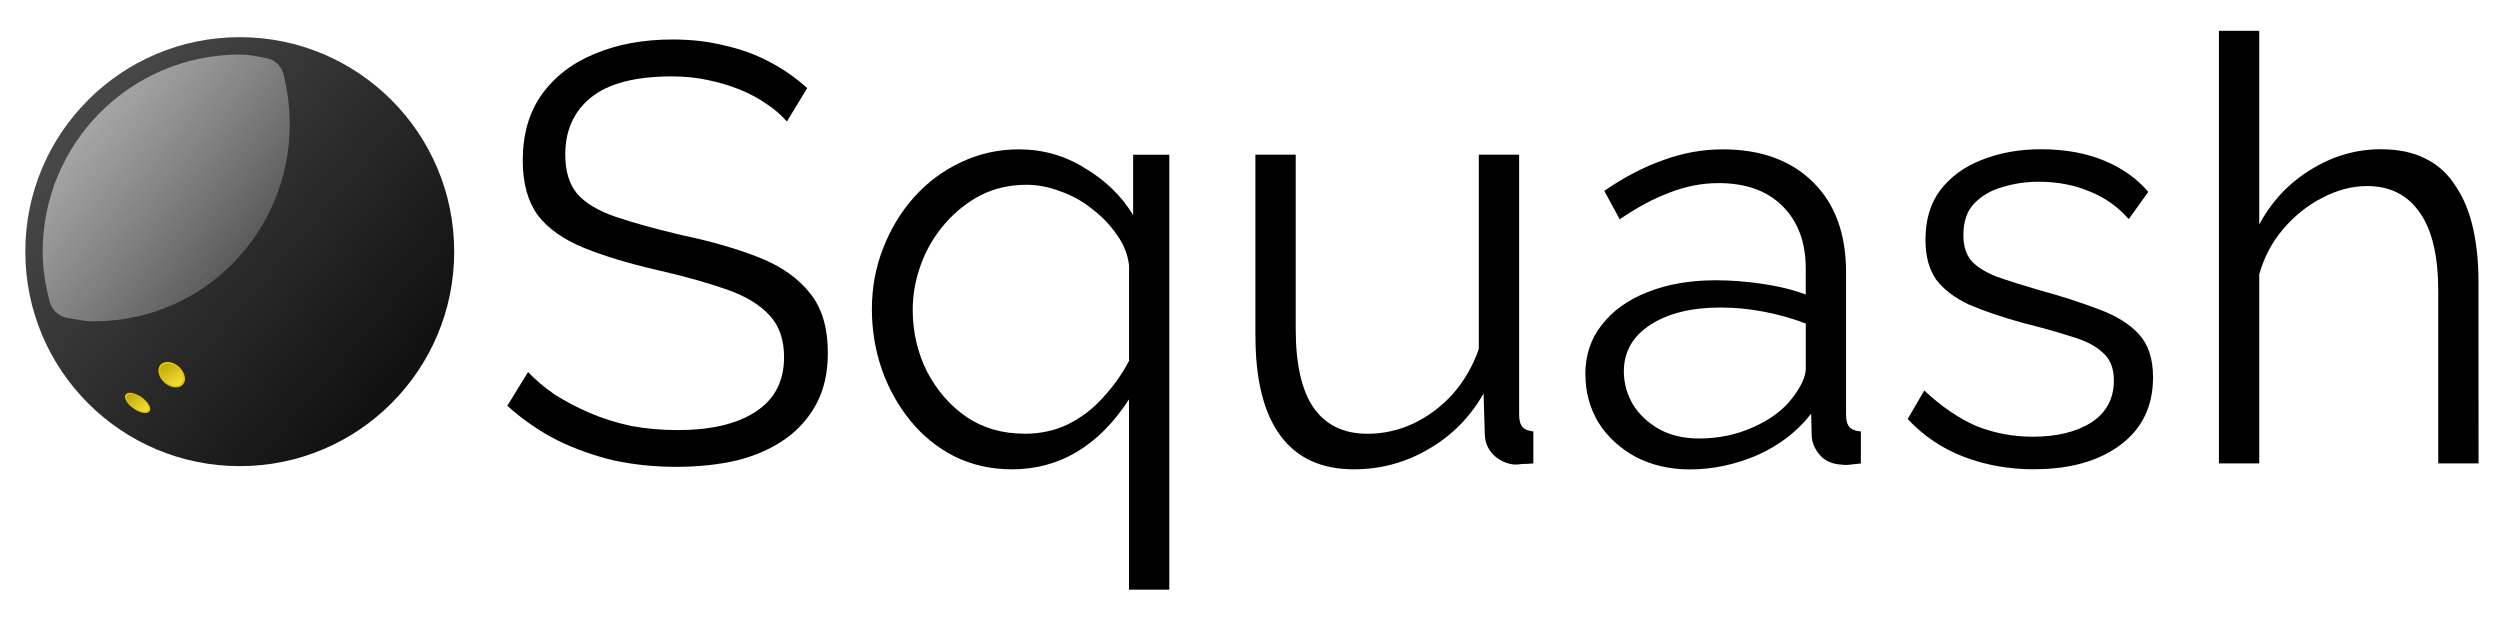
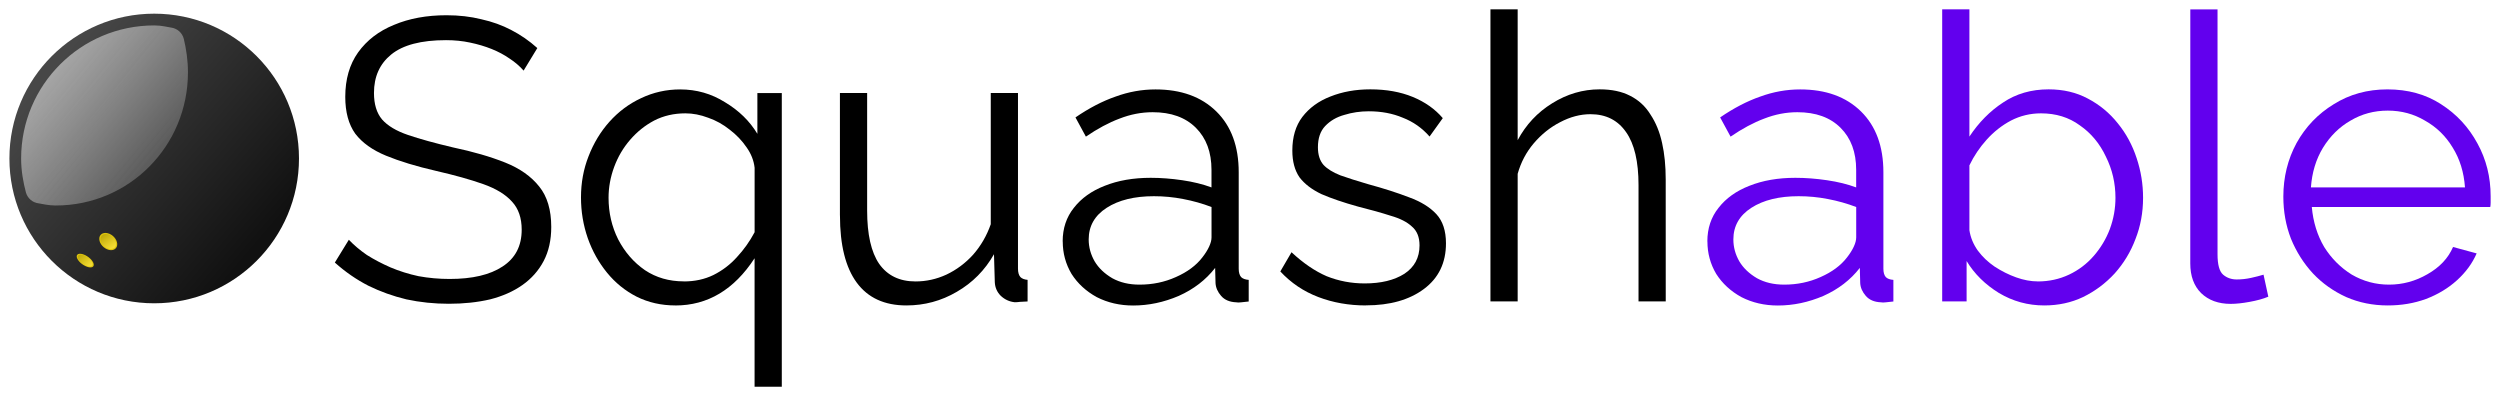
- <svg xmlns="http://www.w3.org/2000/svg" xmlns:xlink="http://www.w3.org/1999/xlink" width="180" height="45" viewBox="0 0 47.625 11.906" version="1.1" id="svg8">
+ <svg xmlns="http://www.w3.org/2000/svg" xmlns:xlink="http://www.w3.org/1999/xlink" width="266.596" height="42.235" viewBox="0 0 70.537 11.175" version="1.1" id="svg8">
  <defs id="defs2">
    <linearGradient id="linearGradient963">
      <stop style="stop-color:#6200ee;stop-opacity:1;" offset="0" id="stop959" />
      <stop style="stop-color:#6200ee;stop-opacity:0;" offset="1" id="stop961" />
    </linearGradient>
    <linearGradient x1="17.046" y1="124.671" x2="132.633" y2="223.796" id="linearGradient2414" xlink:href="#linearGradient3429" gradientUnits="userSpaceOnUse" gradientTransform="matrix(0.2361466,0,0,0.2361466,2.079526,-20.9416)" />
    <linearGradient id="linearGradient3429">
      <stop id="stop3431" style="stop-color:#474747;stop-opacity:1" offset="0" />
      <stop id="stop3433" style="stop-color:#111111;stop-opacity:1" offset="1" />
    </linearGradient>
    <linearGradient id="linearGradient3397">
      <stop id="stop3399" style="stop-color:#bca606;stop-opacity:1" offset="0" />
      <stop id="stop3401" style="stop-color:#f9e238;stop-opacity:1" offset="1" />
    </linearGradient>
    <linearGradient x1="40.807" y1="100.661" x2="71.311" y2="125.644" id="linearGradient2420" xlink:href="#linearGradient3362" gradientUnits="userSpaceOnUse" gradientTransform="matrix(1.007559,0,0,1.007559,-40.28546,-98.68877)" />
    <linearGradient id="linearGradient3362">
      <stop id="stop3364" style="stop-color:#e6e6e6;stop-opacity:1" offset="0" />
      <stop id="stop3366" style="stop-color:#e6e6e6;stop-opacity:0" offset="1" />
    </linearGradient>
    <linearGradient xlink:href="#linearGradient3397" id="linearGradient1025-8" gradientUnits="userSpaceOnUse" x1="-278.465" y1="193.443" x2="-270.366" y2="202.454" />
    <linearGradient xlink:href="#linearGradient3397" id="linearGradient927" gradientUnits="userSpaceOnUse" x1="-278.465" y1="193.443" x2="-270.366" y2="202.454" />
    <linearGradient xlink:href="#linearGradient963" id="linearGradient967" x1="76.645" y1="77.526" x2="114.2" y2="77.526" gradientUnits="userSpaceOnUse" />
  </defs>
-   <g id="layer1" transform="translate(-67.42663,-56.79988)">
+   <g id="layer1" transform="translate(-67.64407,-57.12196)">
    <flowRoot xml:space="preserve" id="flowRoot886" style="font-style:italic;font-variant:normal;font-weight:bold;font-stretch:normal;font-size:40px;line-height:1.25;font-family:'Segoe UI';-inkscape-font-specification:'Segoe UI, Bold Italic';font-variant-ligatures:normal;font-variant-caps:normal;font-variant-numeric:normal;font-feature-settings:normal;text-align:start;letter-spacing:0px;word-spacing:0px;writing-mode:lr-tb;text-anchor:start;fill:#000000;fill-opacity:1;stroke:none">
      <flowRegion id="flowRegion888">
        <rect id="rect890" width="191.676" height="75.004" x="223.244" y="141.409" />
      </flowRegion>
      <flowPara id="flowPara892" />
    </flowRoot>
    <flowRoot xml:space="preserve" id="flowRoot860" style="font-style:italic;font-variant:normal;font-weight:bold;font-stretch:normal;font-size:40px;line-height:1.25;font-family:'Segoe UI';-inkscape-font-specification:'Segoe UI, Bold Italic';font-variant-ligatures:normal;font-variant-caps:normal;font-variant-numeric:normal;font-feature-settings:normal;text-align:start;letter-spacing:0px;word-spacing:0px;writing-mode:lr-tb;text-anchor:start;fill:#000000;fill-opacity:1;stroke:none" transform="scale(0.2645833)">
      <flowRegion id="flowRegion862">
        <rect id="rect864" width="167.18" height="53.791" x="232.588" y="216.413" />
      </flowRegion>
      <flowPara id="flowPara866" />
    </flowRoot>
-     <g aria-label="Squash" style="font-style:normal;font-variant:normal;font-weight:normal;font-stretch:normal;font-size:11.289px;line-height:1.25;font-family:Raleway;-inkscape-font-specification:'Raleway, Normal';font-variant-ligatures:normal;font-variant-caps:normal;font-variant-numeric:normal;font-feature-settings:normal;text-align:start;letter-spacing:0px;word-spacing:0px;writing-mode:lr-tb;text-anchor:start;fill:#000000;fill-opacity:1;stroke:none;stroke-width:0.265;paint-order:stroke fill markers" id="text884-9">
-       <path d="m 82.417,59.114 q -0.169,-0.192 -0.395,-0.339 -0.226,-0.158 -0.508,-0.271 -0.282,-0.113 -0.61,-0.181 -0.316,-0.068 -0.677,-0.068 -1.05,0 -1.547,0.406 -0.485,0.395 -0.485,1.084 0,0.474 0.226,0.745 0.237,0.271 0.734,0.44 0.497,0.169 1.264,0.35 0.858,0.181 1.479,0.429 0.621,0.248 0.96,0.677 0.339,0.418 0.339,1.14 0,0.553 -0.214,0.96 -0.214,0.406 -0.598,0.677 -0.384,0.271 -0.914,0.406 -0.531,0.124 -1.163,0.124 -0.621,0 -1.197,-0.124 -0.564,-0.135 -1.072,-0.384 -0.508,-0.26 -0.948,-0.655 l 0.395,-0.643 q 0.214,0.226 0.508,0.429 0.305,0.192 0.666,0.35 0.373,0.158 0.79,0.248 0.429,0.079 0.881,0.079 0.96,0 1.49,-0.35 0.542,-0.35 0.542,-1.039 0,-0.497 -0.271,-0.79 -0.271,-0.305 -0.813,-0.497 -0.542,-0.192 -1.332,-0.373 -0.835,-0.192 -1.411,-0.429 -0.576,-0.237 -0.869,-0.621 -0.282,-0.395 -0.282,-1.039 0,-0.745 0.361,-1.253 0.373,-0.519 1.016,-0.779 0.643,-0.271 1.479,-0.271 0.531,0 0.982,0.113 0.463,0.102 0.847,0.305 0.395,0.203 0.734,0.508 z" style="font-style:normal;font-variant:normal;font-weight:normal;font-stretch:normal;font-size:11.289px;font-family:Raleway;-inkscape-font-specification:'Raleway, Normal';font-variant-ligatures:normal;font-variant-caps:normal;font-variant-numeric:normal;font-feature-settings:normal;text-align:start;writing-mode:lr-tb;text-anchor:start;fill:#000000;fill-opacity:1;stroke-width:0.265;paint-order:stroke fill markers" id="path848" />
-       <path d="m 86.7,65.74 q -0.598,0 -1.095,-0.248 -0.485,-0.248 -0.835,-0.677 -0.35,-0.429 -0.542,-0.971 -0.192,-0.553 -0.192,-1.151 0,-0.621 0.214,-1.163 0.214,-0.553 0.587,-0.971 0.384,-0.429 0.892,-0.666 0.519,-0.248 1.106,-0.248 0.689,0 1.264,0.361 0.587,0.35 0.914,0.892 v -1.151 h 0.689 v 8.286 h -0.768 v -3.624 q -0.869,1.332 -2.235,1.332 z m 0.237,-0.677 q 0.463,0 0.835,-0.181 0.384,-0.192 0.666,-0.508 0.294,-0.316 0.497,-0.7 v -1.818 q -0.034,-0.305 -0.226,-0.576 -0.192,-0.282 -0.474,-0.497 -0.282,-0.226 -0.61,-0.339 -0.327,-0.124 -0.643,-0.124 -0.485,0 -0.881,0.203 -0.384,0.203 -0.677,0.542 -0.294,0.339 -0.452,0.768 -0.158,0.429 -0.158,0.869 0,0.632 0.271,1.174 0.282,0.542 0.756,0.869 0.474,0.316 1.095,0.316 z" style="font-style:normal;font-variant:normal;font-weight:normal;font-stretch:normal;font-size:11.289px;font-family:Raleway;-inkscape-font-specification:'Raleway, Normal';font-variant-ligatures:normal;font-variant-caps:normal;font-variant-numeric:normal;font-feature-settings:normal;text-align:start;writing-mode:lr-tb;text-anchor:start;fill:#000000;fill-opacity:1;stroke-width:0.265;paint-order:stroke fill markers" id="path850" />
-       <path d="m 91.342,63.2 v -3.454 h 0.768 v 3.319 q 0,1.005 0.339,1.501 0.35,0.497 1.027,0.497 0.452,0 0.869,-0.192 0.429,-0.203 0.756,-0.564 0.327,-0.373 0.497,-0.858 v -3.703 h 0.768 v 4.956 q 0,0.158 0.068,0.237 0.068,0.068 0.203,0.079 v 0.61 q -0.135,0.011 -0.214,0.011 -0.079,0.011 -0.147,0.011 -0.226,-0.023 -0.395,-0.181 -0.158,-0.158 -0.169,-0.384 l -0.023,-0.79 q -0.384,0.677 -1.05,1.061 -0.655,0.384 -1.422,0.384 -0.926,0 -1.4,-0.643 -0.474,-0.643 -0.474,-1.897 z" style="font-style:normal;font-variant:normal;font-weight:normal;font-stretch:normal;font-size:11.289px;font-family:Raleway;-inkscape-font-specification:'Raleway, Normal';font-variant-ligatures:normal;font-variant-caps:normal;font-variant-numeric:normal;font-feature-settings:normal;text-align:start;writing-mode:lr-tb;text-anchor:start;fill:#000000;fill-opacity:1;stroke-width:0.265;paint-order:stroke fill markers" id="path852" />
-       <path d="m 97.627,63.934 q 0,-0.553 0.316,-0.948 0.316,-0.406 0.869,-0.621 0.564,-0.226 1.298,-0.226 0.429,0 0.892,0.068 0.463,0.068 0.824,0.203 v -0.497 q 0,-0.745 -0.44,-1.185 -0.44,-0.44 -1.219,-0.44 -0.474,0 -0.937,0.181 -0.452,0.169 -0.948,0.508 l -0.294,-0.542 q 0.576,-0.395 1.129,-0.587 0.553,-0.203 1.129,-0.203 1.084,0 1.716,0.621 0.632,0.621 0.632,1.716 v 2.721 q 0,0.158 0.068,0.237 0.068,0.068 0.214,0.079 v 0.61 q -0.124,0.011 -0.214,0.023 -0.09,0.011 -0.135,0 -0.282,-0.011 -0.429,-0.181 -0.147,-0.169 -0.158,-0.361 l -0.011,-0.429 q -0.395,0.508 -1.027,0.79 -0.632,0.271 -1.287,0.271 -0.564,0 -1.027,-0.237 -0.452,-0.248 -0.711,-0.655 -0.248,-0.418 -0.248,-0.914 z m 3.94,0.452 q 0.124,-0.158 0.192,-0.305 0.068,-0.147 0.068,-0.26 v -0.858 q -0.384,-0.147 -0.802,-0.226 -0.406,-0.079 -0.824,-0.079 -0.824,0 -1.332,0.327 -0.508,0.327 -0.508,0.892 0,0.327 0.169,0.621 0.169,0.282 0.497,0.474 0.327,0.181 0.768,0.181 0.553,0 1.027,-0.214 0.485,-0.214 0.745,-0.553 z" style="font-style:normal;font-variant:normal;font-weight:normal;font-stretch:normal;font-size:11.289px;font-family:Raleway;-inkscape-font-specification:'Raleway, Normal';font-variant-ligatures:normal;font-variant-caps:normal;font-variant-numeric:normal;font-feature-settings:normal;text-align:start;writing-mode:lr-tb;text-anchor:start;fill:#000000;fill-opacity:1;stroke-width:0.265;paint-order:stroke fill markers" id="path854" />
-       <path d="m 106.183,65.74 q -0.722,0 -1.343,-0.237 -0.621,-0.237 -1.072,-0.722 l 0.316,-0.542 q 0.497,0.463 0.993,0.677 0.508,0.203 1.072,0.203 0.689,0 1.118,-0.271 0.429,-0.282 0.429,-0.802 0,-0.35 -0.214,-0.531 -0.203,-0.192 -0.598,-0.305 -0.384,-0.124 -0.926,-0.26 -0.61,-0.169 -1.027,-0.35 -0.406,-0.192 -0.621,-0.474 -0.203,-0.294 -0.203,-0.756 0,-0.576 0.282,-0.948 0.294,-0.384 0.79,-0.576 0.508,-0.203 1.129,-0.203 0.677,0 1.197,0.214 0.519,0.214 0.847,0.598 l -0.373,0.519 q -0.316,-0.361 -0.756,-0.531 -0.429,-0.181 -0.96,-0.181 -0.361,0 -0.689,0.102 -0.327,0.09 -0.542,0.316 -0.203,0.214 -0.203,0.598 0,0.316 0.158,0.497 0.158,0.169 0.474,0.294 0.316,0.113 0.779,0.248 0.666,0.181 1.163,0.373 0.497,0.181 0.768,0.474 0.271,0.294 0.271,0.824 0,0.824 -0.621,1.287 -0.621,0.463 -1.637,0.463 z" style="font-style:normal;font-variant:normal;font-weight:normal;font-stretch:normal;font-size:11.289px;font-family:Raleway;-inkscape-font-specification:'Raleway, Normal';font-variant-ligatures:normal;font-variant-caps:normal;font-variant-numeric:normal;font-feature-settings:normal;text-align:start;writing-mode:lr-tb;text-anchor:start;fill:#000000;fill-opacity:1;stroke-width:0.265;paint-order:stroke fill markers" id="path856" />
-       <path d="m 114.643,65.627 h -0.768 v -3.285 q 0,-0.993 -0.35,-1.49 -0.35,-0.508 -1.005,-0.508 -0.429,0 -0.858,0.226 -0.418,0.214 -0.745,0.598 -0.316,0.373 -0.452,0.858 v 3.601 h -0.768 v -8.241 h 0.768 v 3.691 q 0.35,-0.655 0.971,-1.039 0.632,-0.395 1.343,-0.395 0.508,0 0.858,0.181 0.361,0.181 0.576,0.531 0.226,0.339 0.327,0.802 0.102,0.452 0.102,1.027 z" style="font-style:normal;font-variant:normal;font-weight:normal;font-stretch:normal;font-size:11.289px;font-family:Raleway;-inkscape-font-specification:'Raleway, Normal';font-variant-ligatures:normal;font-variant-caps:normal;font-variant-numeric:normal;font-feature-settings:normal;text-align:start;writing-mode:lr-tb;text-anchor:start;fill:#000000;fill-opacity:1;stroke-width:0.265;paint-order:stroke fill markers" id="path858" />
+     <g aria-label="Squashable" style="font-style:normal;font-variant:normal;font-weight:normal;font-stretch:normal;font-size:11.289px;line-height:1.25;font-family:Raleway;-inkscape-font-specification:'Raleway, Normal';font-variant-ligatures:normal;font-variant-caps:normal;font-variant-numeric:normal;font-feature-settings:normal;text-align:start;letter-spacing:0px;word-spacing:0px;writing-mode:lr-tb;text-anchor:start;fill:#000000;fill-opacity:1;stroke:none;stroke-width:0.265;paint-order:stroke fill markers" id="text884-9">
+       <path d="m 82.417,59.114 q -0.169,-0.192 -0.395,-0.339 -0.226,-0.158 -0.508,-0.271 -0.282,-0.113 -0.61,-0.181 -0.316,-0.068 -0.677,-0.068 -1.05,0 -1.547,0.406 -0.485,0.395 -0.485,1.084 0,0.474 0.226,0.745 0.237,0.271 0.734,0.44 0.497,0.169 1.264,0.35 0.858,0.181 1.479,0.429 0.621,0.248 0.96,0.677 0.339,0.418 0.339,1.14 0,0.553 -0.214,0.96 -0.214,0.406 -0.598,0.677 -0.384,0.271 -0.914,0.406 -0.531,0.124 -1.163,0.124 -0.621,0 -1.197,-0.124 -0.564,-0.135 -1.072,-0.384 -0.508,-0.26 -0.948,-0.655 l 0.395,-0.643 q 0.214,0.226 0.508,0.429 0.305,0.192 0.666,0.35 0.373,0.158 0.79,0.248 0.429,0.079 0.881,0.079 0.96,0 1.49,-0.35 0.542,-0.35 0.542,-1.039 0,-0.497 -0.271,-0.79 -0.271,-0.305 -0.813,-0.497 -0.542,-0.192 -1.332,-0.373 -0.835,-0.192 -1.411,-0.429 -0.576,-0.237 -0.869,-0.621 -0.282,-0.395 -0.282,-1.039 0,-0.745 0.361,-1.253 0.373,-0.519 1.016,-0.779 0.643,-0.271 1.479,-0.271 0.531,0 0.982,0.113 0.463,0.102 0.847,0.305 0.395,0.203 0.734,0.508 z" style="font-style:normal;font-variant:normal;font-weight:normal;font-stretch:normal;font-size:11.289px;font-family:Raleway;-inkscape-font-specification:'Raleway, Normal';font-variant-ligatures:normal;font-variant-caps:normal;font-variant-numeric:normal;font-feature-settings:normal;text-align:start;writing-mode:lr-tb;text-anchor:start;fill:#000000;fill-opacity:1;stroke-width:0.265;paint-order:stroke fill markers" id="path4627" />
+       <path d="m 86.7,65.74 q -0.598,0 -1.095,-0.248 -0.485,-0.248 -0.835,-0.677 -0.35,-0.429 -0.542,-0.971 -0.192,-0.553 -0.192,-1.151 0,-0.621 0.214,-1.163 0.214,-0.553 0.587,-0.971 0.384,-0.429 0.892,-0.666 0.519,-0.248 1.106,-0.248 0.689,0 1.264,0.361 0.587,0.35 0.914,0.892 v -1.151 h 0.689 v 8.286 h -0.768 v -3.624 q -0.869,1.332 -2.235,1.332 z m 0.237,-0.677 q 0.463,0 0.835,-0.181 0.384,-0.192 0.666,-0.508 0.294,-0.316 0.497,-0.7 v -1.818 q -0.034,-0.305 -0.226,-0.576 -0.192,-0.282 -0.474,-0.497 -0.282,-0.226 -0.61,-0.339 -0.327,-0.124 -0.643,-0.124 -0.485,0 -0.881,0.203 -0.384,0.203 -0.677,0.542 -0.294,0.339 -0.452,0.768 -0.158,0.429 -0.158,0.869 0,0.632 0.271,1.174 0.282,0.542 0.756,0.869 0.474,0.316 1.095,0.316 z" style="font-style:normal;font-variant:normal;font-weight:normal;font-stretch:normal;font-size:11.289px;font-family:Raleway;-inkscape-font-specification:'Raleway, Normal';font-variant-ligatures:normal;font-variant-caps:normal;font-variant-numeric:normal;font-feature-settings:normal;text-align:start;writing-mode:lr-tb;text-anchor:start;fill:#000000;fill-opacity:1;stroke-width:0.265;paint-order:stroke fill markers" id="path4629" />
+       <path d="m 91.342,63.2 v -3.454 h 0.768 v 3.319 q 0,1.005 0.339,1.501 0.35,0.497 1.027,0.497 0.452,0 0.869,-0.192 0.429,-0.203 0.756,-0.564 0.327,-0.373 0.497,-0.858 v -3.703 h 0.768 v 4.956 q 0,0.158 0.068,0.237 0.068,0.068 0.203,0.079 v 0.61 q -0.135,0.011 -0.214,0.011 -0.079,0.011 -0.147,0.011 -0.226,-0.023 -0.395,-0.181 -0.158,-0.158 -0.169,-0.384 l -0.023,-0.79 q -0.384,0.677 -1.05,1.061 -0.655,0.384 -1.422,0.384 -0.926,0 -1.4,-0.643 -0.474,-0.643 -0.474,-1.897 z" style="font-style:normal;font-variant:normal;font-weight:normal;font-stretch:normal;font-size:11.289px;font-family:Raleway;-inkscape-font-specification:'Raleway, Normal';font-variant-ligatures:normal;font-variant-caps:normal;font-variant-numeric:normal;font-feature-settings:normal;text-align:start;writing-mode:lr-tb;text-anchor:start;fill:#000000;fill-opacity:1;stroke-width:0.265;paint-order:stroke fill markers" id="path4631" />
+       <path d="m 97.627,63.934 q 0,-0.553 0.316,-0.948 0.316,-0.406 0.869,-0.621 0.564,-0.226 1.298,-0.226 0.429,0 0.892,0.068 0.463,0.068 0.824,0.203 v -0.497 q 0,-0.745 -0.44,-1.185 -0.44,-0.44 -1.219,-0.44 -0.474,0 -0.937,0.181 -0.452,0.169 -0.948,0.508 l -0.294,-0.542 q 0.576,-0.395 1.129,-0.587 0.553,-0.203 1.129,-0.203 1.084,0 1.716,0.621 0.632,0.621 0.632,1.716 v 2.721 q 0,0.158 0.068,0.237 0.068,0.068 0.214,0.079 v 0.61 q -0.124,0.011 -0.214,0.023 -0.09,0.011 -0.135,0 -0.282,-0.011 -0.429,-0.181 -0.147,-0.169 -0.158,-0.361 l -0.011,-0.429 q -0.395,0.508 -1.027,0.79 -0.632,0.271 -1.287,0.271 -0.564,0 -1.027,-0.237 -0.452,-0.248 -0.711,-0.655 -0.248,-0.418 -0.248,-0.914 z m 3.94,0.452 q 0.124,-0.158 0.192,-0.305 0.068,-0.147 0.068,-0.26 v -0.858 q -0.384,-0.147 -0.802,-0.226 -0.406,-0.079 -0.824,-0.079 -0.824,0 -1.332,0.327 -0.508,0.327 -0.508,0.892 0,0.327 0.169,0.621 0.169,0.282 0.497,0.474 0.327,0.181 0.768,0.181 0.553,0 1.027,-0.214 0.485,-0.214 0.745,-0.553 z" style="font-style:normal;font-variant:normal;font-weight:normal;font-stretch:normal;font-size:11.289px;font-family:Raleway;-inkscape-font-specification:'Raleway, Normal';font-variant-ligatures:normal;font-variant-caps:normal;font-variant-numeric:normal;font-feature-settings:normal;text-align:start;writing-mode:lr-tb;text-anchor:start;fill:#000000;fill-opacity:1;stroke-width:0.265;paint-order:stroke fill markers" id="path4633" />
+       <path d="m 106.183,65.74 q -0.722,0 -1.343,-0.237 -0.621,-0.237 -1.072,-0.722 l 0.316,-0.542 q 0.497,0.463 0.993,0.677 0.508,0.203 1.072,0.203 0.689,0 1.118,-0.271 0.429,-0.282 0.429,-0.802 0,-0.35 -0.214,-0.531 -0.203,-0.192 -0.598,-0.305 -0.384,-0.124 -0.926,-0.26 -0.61,-0.169 -1.027,-0.35 -0.406,-0.192 -0.621,-0.474 -0.203,-0.294 -0.203,-0.756 0,-0.576 0.282,-0.948 0.294,-0.384 0.79,-0.576 0.508,-0.203 1.129,-0.203 0.677,0 1.197,0.214 0.519,0.214 0.847,0.598 l -0.373,0.519 q -0.316,-0.361 -0.756,-0.531 -0.429,-0.181 -0.96,-0.181 -0.361,0 -0.689,0.102 -0.327,0.09 -0.542,0.316 -0.203,0.214 -0.203,0.598 0,0.316 0.158,0.497 0.158,0.169 0.474,0.294 0.316,0.113 0.779,0.248 0.666,0.181 1.163,0.373 0.497,0.181 0.768,0.474 0.271,0.294 0.271,0.824 0,0.824 -0.621,1.287 -0.621,0.463 -1.637,0.463 z" style="font-style:normal;font-variant:normal;font-weight:normal;font-stretch:normal;font-size:11.289px;font-family:Raleway;-inkscape-font-specification:'Raleway, Normal';font-variant-ligatures:normal;font-variant-caps:normal;font-variant-numeric:normal;font-feature-settings:normal;text-align:start;writing-mode:lr-tb;text-anchor:start;fill:#000000;fill-opacity:1;stroke-width:0.265;paint-order:stroke fill markers" id="path4635" />
+       <path d="m 114.643,65.627 h -0.768 v -3.285 q 0,-0.993 -0.35,-1.49 -0.35,-0.508 -1.005,-0.508 -0.429,0 -0.858,0.226 -0.418,0.214 -0.745,0.598 -0.316,0.373 -0.452,0.858 v 3.601 h -0.768 v -8.241 h 0.768 v 3.691 q 0.35,-0.655 0.971,-1.039 0.632,-0.395 1.343,-0.395 0.508,0 0.858,0.181 0.361,0.181 0.576,0.531 0.226,0.339 0.327,0.802 0.102,0.452 0.102,1.027 z" style="font-style:normal;font-variant:normal;font-weight:normal;font-stretch:normal;font-size:11.289px;font-family:Raleway;-inkscape-font-specification:'Raleway, Normal';font-variant-ligatures:normal;font-variant-caps:normal;font-variant-numeric:normal;font-feature-settings:normal;text-align:start;writing-mode:lr-tb;text-anchor:start;fill:#000000;fill-opacity:1;stroke-width:0.265;paint-order:stroke fill markers" id="path4637" />
+       <path d="m 115.817,63.934 q 0,-0.553 0.316,-0.948 0.316,-0.406 0.869,-0.621 0.564,-0.226 1.298,-0.226 0.429,0 0.892,0.068 0.463,0.068 0.824,0.203 v -0.497 q 0,-0.745 -0.44,-1.185 -0.44,-0.44 -1.219,-0.44 -0.474,0 -0.937,0.181 -0.452,0.169 -0.948,0.508 l -0.294,-0.542 q 0.576,-0.395 1.129,-0.587 0.553,-0.203 1.129,-0.203 1.084,0 1.716,0.621 0.632,0.621 0.632,1.716 v 2.721 q 0,0.158 0.068,0.237 0.068,0.068 0.214,0.079 v 0.61 q -0.124,0.011 -0.214,0.023 -0.09,0.011 -0.135,0 -0.282,-0.011 -0.429,-0.181 -0.147,-0.169 -0.158,-0.361 l -0.011,-0.429 q -0.395,0.508 -1.027,0.79 -0.632,0.271 -1.287,0.271 -0.564,0 -1.027,-0.237 -0.452,-0.248 -0.711,-0.655 -0.248,-0.418 -0.248,-0.914 z m 3.94,0.452 q 0.124,-0.158 0.192,-0.305 0.068,-0.147 0.068,-0.26 v -0.858 q -0.384,-0.147 -0.802,-0.226 -0.406,-0.079 -0.824,-0.079 -0.824,0 -1.332,0.327 -0.508,0.327 -0.508,0.892 0,0.327 0.169,0.621 0.169,0.282 0.497,0.474 0.327,0.181 0.768,0.181 0.553,0 1.027,-0.214 0.485,-0.214 0.745,-0.553 z" style="fill:#6200ee;fill-opacity:1" id="path4639" />
+       <path d="m 125.322,65.74 q -0.689,0 -1.276,-0.35 -0.587,-0.361 -0.914,-0.903 v 1.14 h -0.689 v -8.241 h 0.768 v 3.59 q 0.395,-0.598 0.948,-0.96 0.553,-0.373 1.287,-0.373 0.621,0 1.106,0.26 0.497,0.26 0.847,0.7 0.35,0.429 0.531,0.982 0.181,0.542 0.181,1.118 0,0.621 -0.214,1.163 -0.203,0.542 -0.587,0.971 -0.384,0.418 -0.892,0.666 -0.497,0.237 -1.095,0.237 z m -0.181,-0.677 q 0.474,0 0.881,-0.192 0.406,-0.192 0.7,-0.531 0.294,-0.339 0.452,-0.756 0.158,-0.429 0.158,-0.881 0,-0.621 -0.271,-1.163 -0.26,-0.553 -0.734,-0.881 -0.463,-0.339 -1.095,-0.339 -0.452,0 -0.847,0.203 -0.384,0.203 -0.689,0.542 -0.294,0.327 -0.485,0.722 v 1.829 q 0.045,0.305 0.237,0.576 0.192,0.26 0.474,0.452 0.294,0.192 0.61,0.305 0.316,0.113 0.61,0.113 z" style="fill:#6200ee;fill-opacity:1" id="path4641" />
+       <path d="m 129.444,57.387 h 0.768 v 6.909 q 0,0.44 0.158,0.576 0.158,0.135 0.384,0.135 0.203,0 0.406,-0.045 0.203,-0.045 0.35,-0.09 l 0.135,0.621 q -0.214,0.09 -0.531,0.147 -0.305,0.056 -0.531,0.056 -0.519,0 -0.835,-0.305 -0.305,-0.305 -0.305,-0.835 z" style="fill:#6200ee;fill-opacity:1" id="path4643" />
+       <path d="m 135.015,65.74 q -0.632,0 -1.174,-0.237 -0.542,-0.248 -0.937,-0.666 -0.395,-0.429 -0.621,-0.982 -0.214,-0.553 -0.214,-1.185 0,-0.824 0.373,-1.513 0.384,-0.689 1.05,-1.095 0.666,-0.418 1.513,-0.418 0.869,0 1.513,0.418 0.655,0.418 1.027,1.106 0.373,0.677 0.373,1.49 0,0.09 0,0.181 0,0.079 -0.011,0.124 h -5.035 q 0.057,0.632 0.35,1.129 0.305,0.485 0.779,0.779 0.485,0.282 1.05,0.282 0.576,0 1.084,-0.294 0.519,-0.294 0.722,-0.768 l 0.666,0.181 q -0.181,0.418 -0.553,0.756 -0.373,0.339 -0.881,0.531 -0.497,0.181 -1.072,0.181 z M 132.848,62.41 h 4.346 q -0.045,-0.643 -0.35,-1.129 -0.294,-0.485 -0.779,-0.756 -0.474,-0.282 -1.05,-0.282 -0.576,0 -1.05,0.282 -0.474,0.271 -0.779,0.768 -0.294,0.485 -0.339,1.118 z" style="fill:#6200ee;fill-opacity:1" id="path4645" />
    </g>
    <g id="g1086-4-8" transform="matrix(0.2123748,0,0,0.2123748,67.7318,57.32549)">
      <path style="fill:url(#linearGradient2414);fill-opacity:1;fill-rule:nonzero;stroke:none;stroke-width:2;stroke-linecap:round;stroke-linejoin:miter;stroke-miterlimit:4;stroke-dasharray:none;stroke-dashoffset:0;stroke-opacity:1" id="path2579-7-5" d="M 39.305,20.098 C 39.307,30.723 30.694,39.337 20.069,39.337 9.444,39.337 0.831,30.723 0.833,20.098 0.831,9.473 9.444,0.858 20.069,0.858 c 10.625,0 19.238,8.614 19.236,19.239 z" />
      <g id="g3405-3-1" transform="matrix(0.2023605,0.05261402,-0.08535221,0.1801688,82.46601,8.890956)">
        <path style="opacity:1;fill:#dec50c;fill-opacity:1;fill-rule:nonzero;stroke:none;stroke-width:2;stroke-linecap:round;stroke-linejoin:miter;stroke-miterlimit:4;stroke-dasharray:none;stroke-dashoffset:0;stroke-opacity:1" id="path3387-2-5" transform="matrix(1,0,0.4754098,1,-74.95086,-0.1885618)" d="m -268.373,198.112 c 0,2.968 -2.637,5.374 -5.89,5.374 -3.253,0 -5.89,-2.406 -5.89,-5.374 0,-2.968 2.637,-5.374 5.89,-5.374 3.253,0 5.89,2.406 5.89,5.374 z" />
        <path style="opacity:1;fill:url(#linearGradient927);fill-opacity:1;fill-rule:nonzero;stroke:none;stroke-width:2;stroke-linecap:round;stroke-linejoin:miter;stroke-miterlimit:4;stroke-dasharray:none;stroke-dashoffset:0;stroke-opacity:1" id="path3395-9-2" transform="matrix(0.8684211,0,0.4128559,0.8684211,-98.64547,25.87874)" d="m -268.373,198.112 c 0,2.968 -2.637,5.374 -5.89,5.374 -3.253,0 -5.89,-2.406 -5.89,-5.374 0,-2.968 2.637,-5.374 5.89,-5.374 3.253,0 5.89,2.406 5.89,5.374 z" />
      </g>
      <g id="g3421-6-9" transform="matrix(0.178447,0.04171819,-0.00606089,0.1428576,57.61597,16.02756)">
        <path style="opacity:1;fill:#dec50c;fill-opacity:1;fill-rule:nonzero;stroke:none;stroke-width:2;stroke-linecap:round;stroke-linejoin:miter;stroke-miterlimit:4;stroke-dasharray:none;stroke-dashoffset:0;stroke-opacity:1" id="path3423-2-1" transform="matrix(1,0,0.4754098,1,-74.95086,-0.1885618)" d="m -268.373,198.112 c 0,2.968 -2.637,5.374 -5.89,5.374 -3.253,0 -5.89,-2.406 -5.89,-5.374 0,-2.968 2.637,-5.374 5.89,-5.374 3.253,0 5.89,2.406 5.89,5.374 z" />
        <path style="opacity:1;fill:url(#linearGradient1025-8);fill-opacity:1;fill-rule:nonzero;stroke:none;stroke-width:2;stroke-linecap:round;stroke-linejoin:miter;stroke-miterlimit:4;stroke-dasharray:none;stroke-dashoffset:0;stroke-opacity:1" id="path3425-6-1" transform="matrix(0.8684211,0,0.4128559,0.8684211,-98.64547,25.87874)" d="m -268.373,198.112 c 0,2.968 -2.637,5.374 -5.89,5.374 -3.253,0 -5.89,-2.406 -5.89,-5.374 0,-2.968 2.637,-5.374 5.89,-5.374 3.253,0 5.89,2.406 5.89,5.374 z" />
      </g>
      <path style="opacity:0.75;fill:url(#linearGradient2420);fill-opacity:1;fill-rule:nonzero;stroke:none;stroke-width:2;stroke-linecap:round;stroke-linejoin:miter;stroke-miterlimit:4;stroke-dashoffset:0;stroke-opacity:1" id="path4757-3-9" d="m 20.074,2.419 c -9.77,0 -17.684,7.913 -17.684,17.684 0,1.627 0.273,3.131 0.636,4.508 0.216,0.775 0.877,1.345 1.676,1.445 0.513,0.069 1.262,0.289 2.283,0.289 9.766,0 17.568,-7.908 17.568,-17.684 0,-1.63 -0.23,-3.103 -0.549,-4.45 C 23.807,3.413 23.142,2.817 22.327,2.708 21.836,2.643 21.094,2.419 20.074,2.419 Z" />
    </g>
  </g>
</svg>
